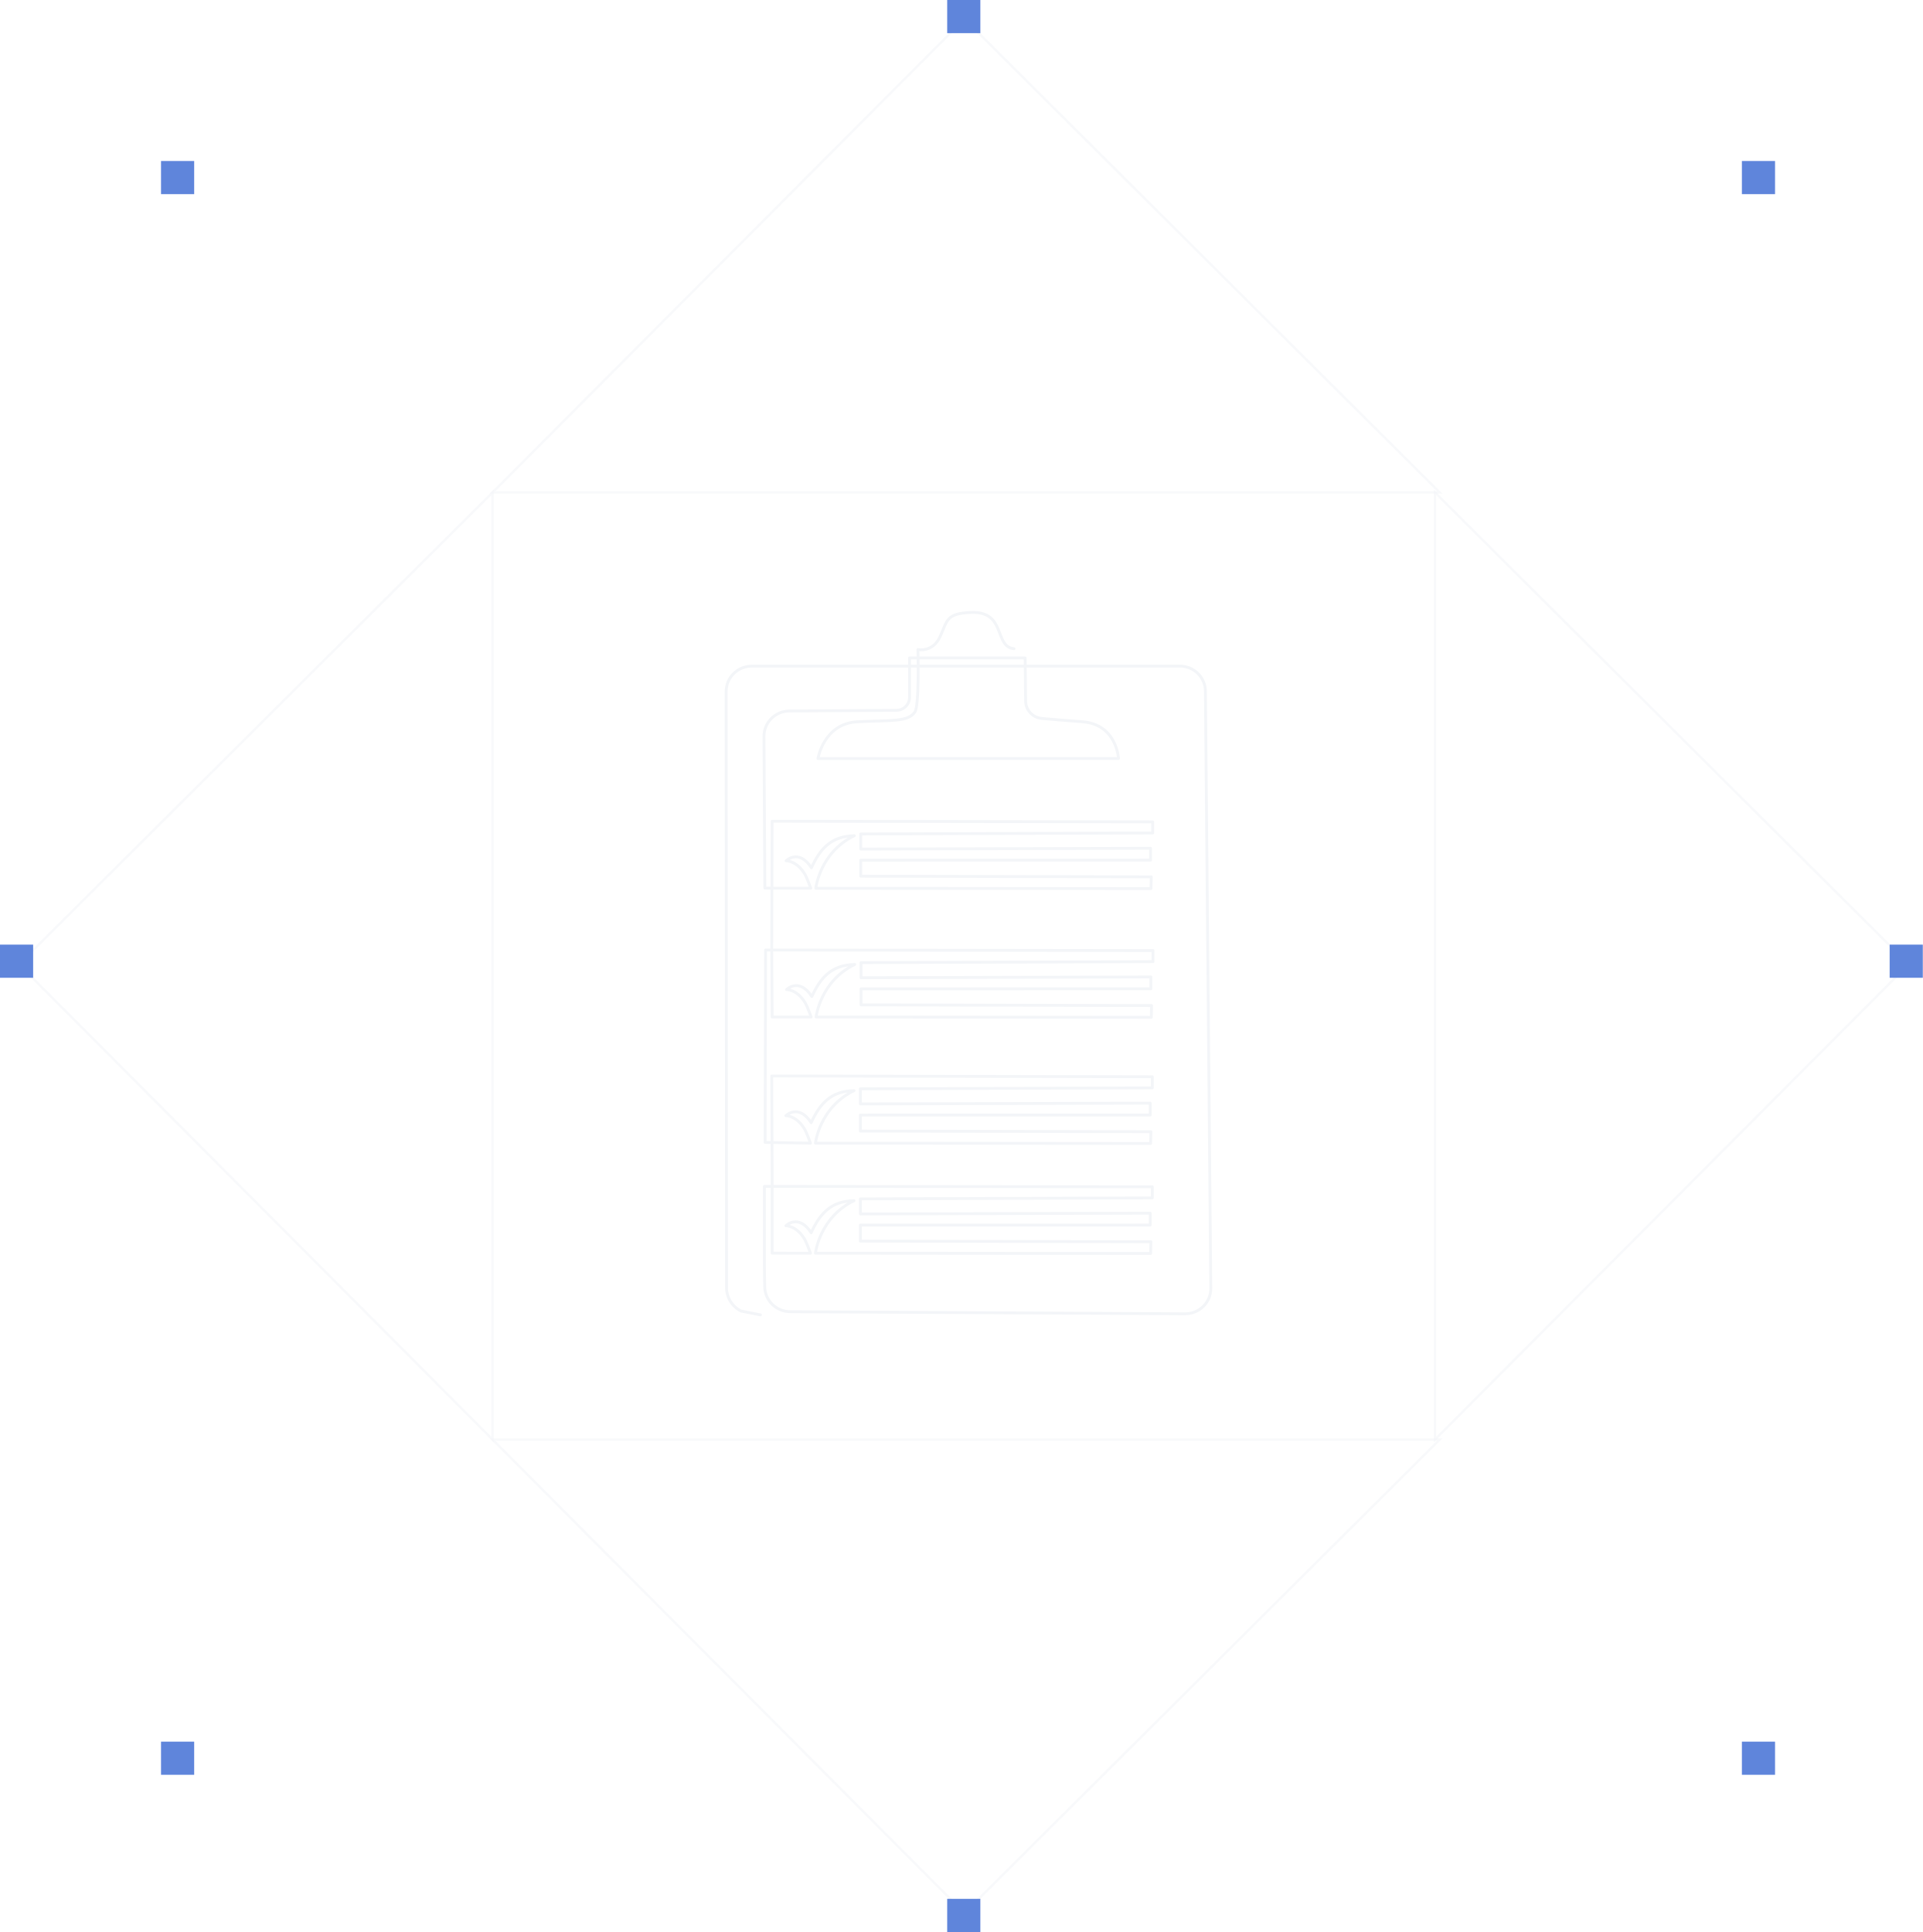
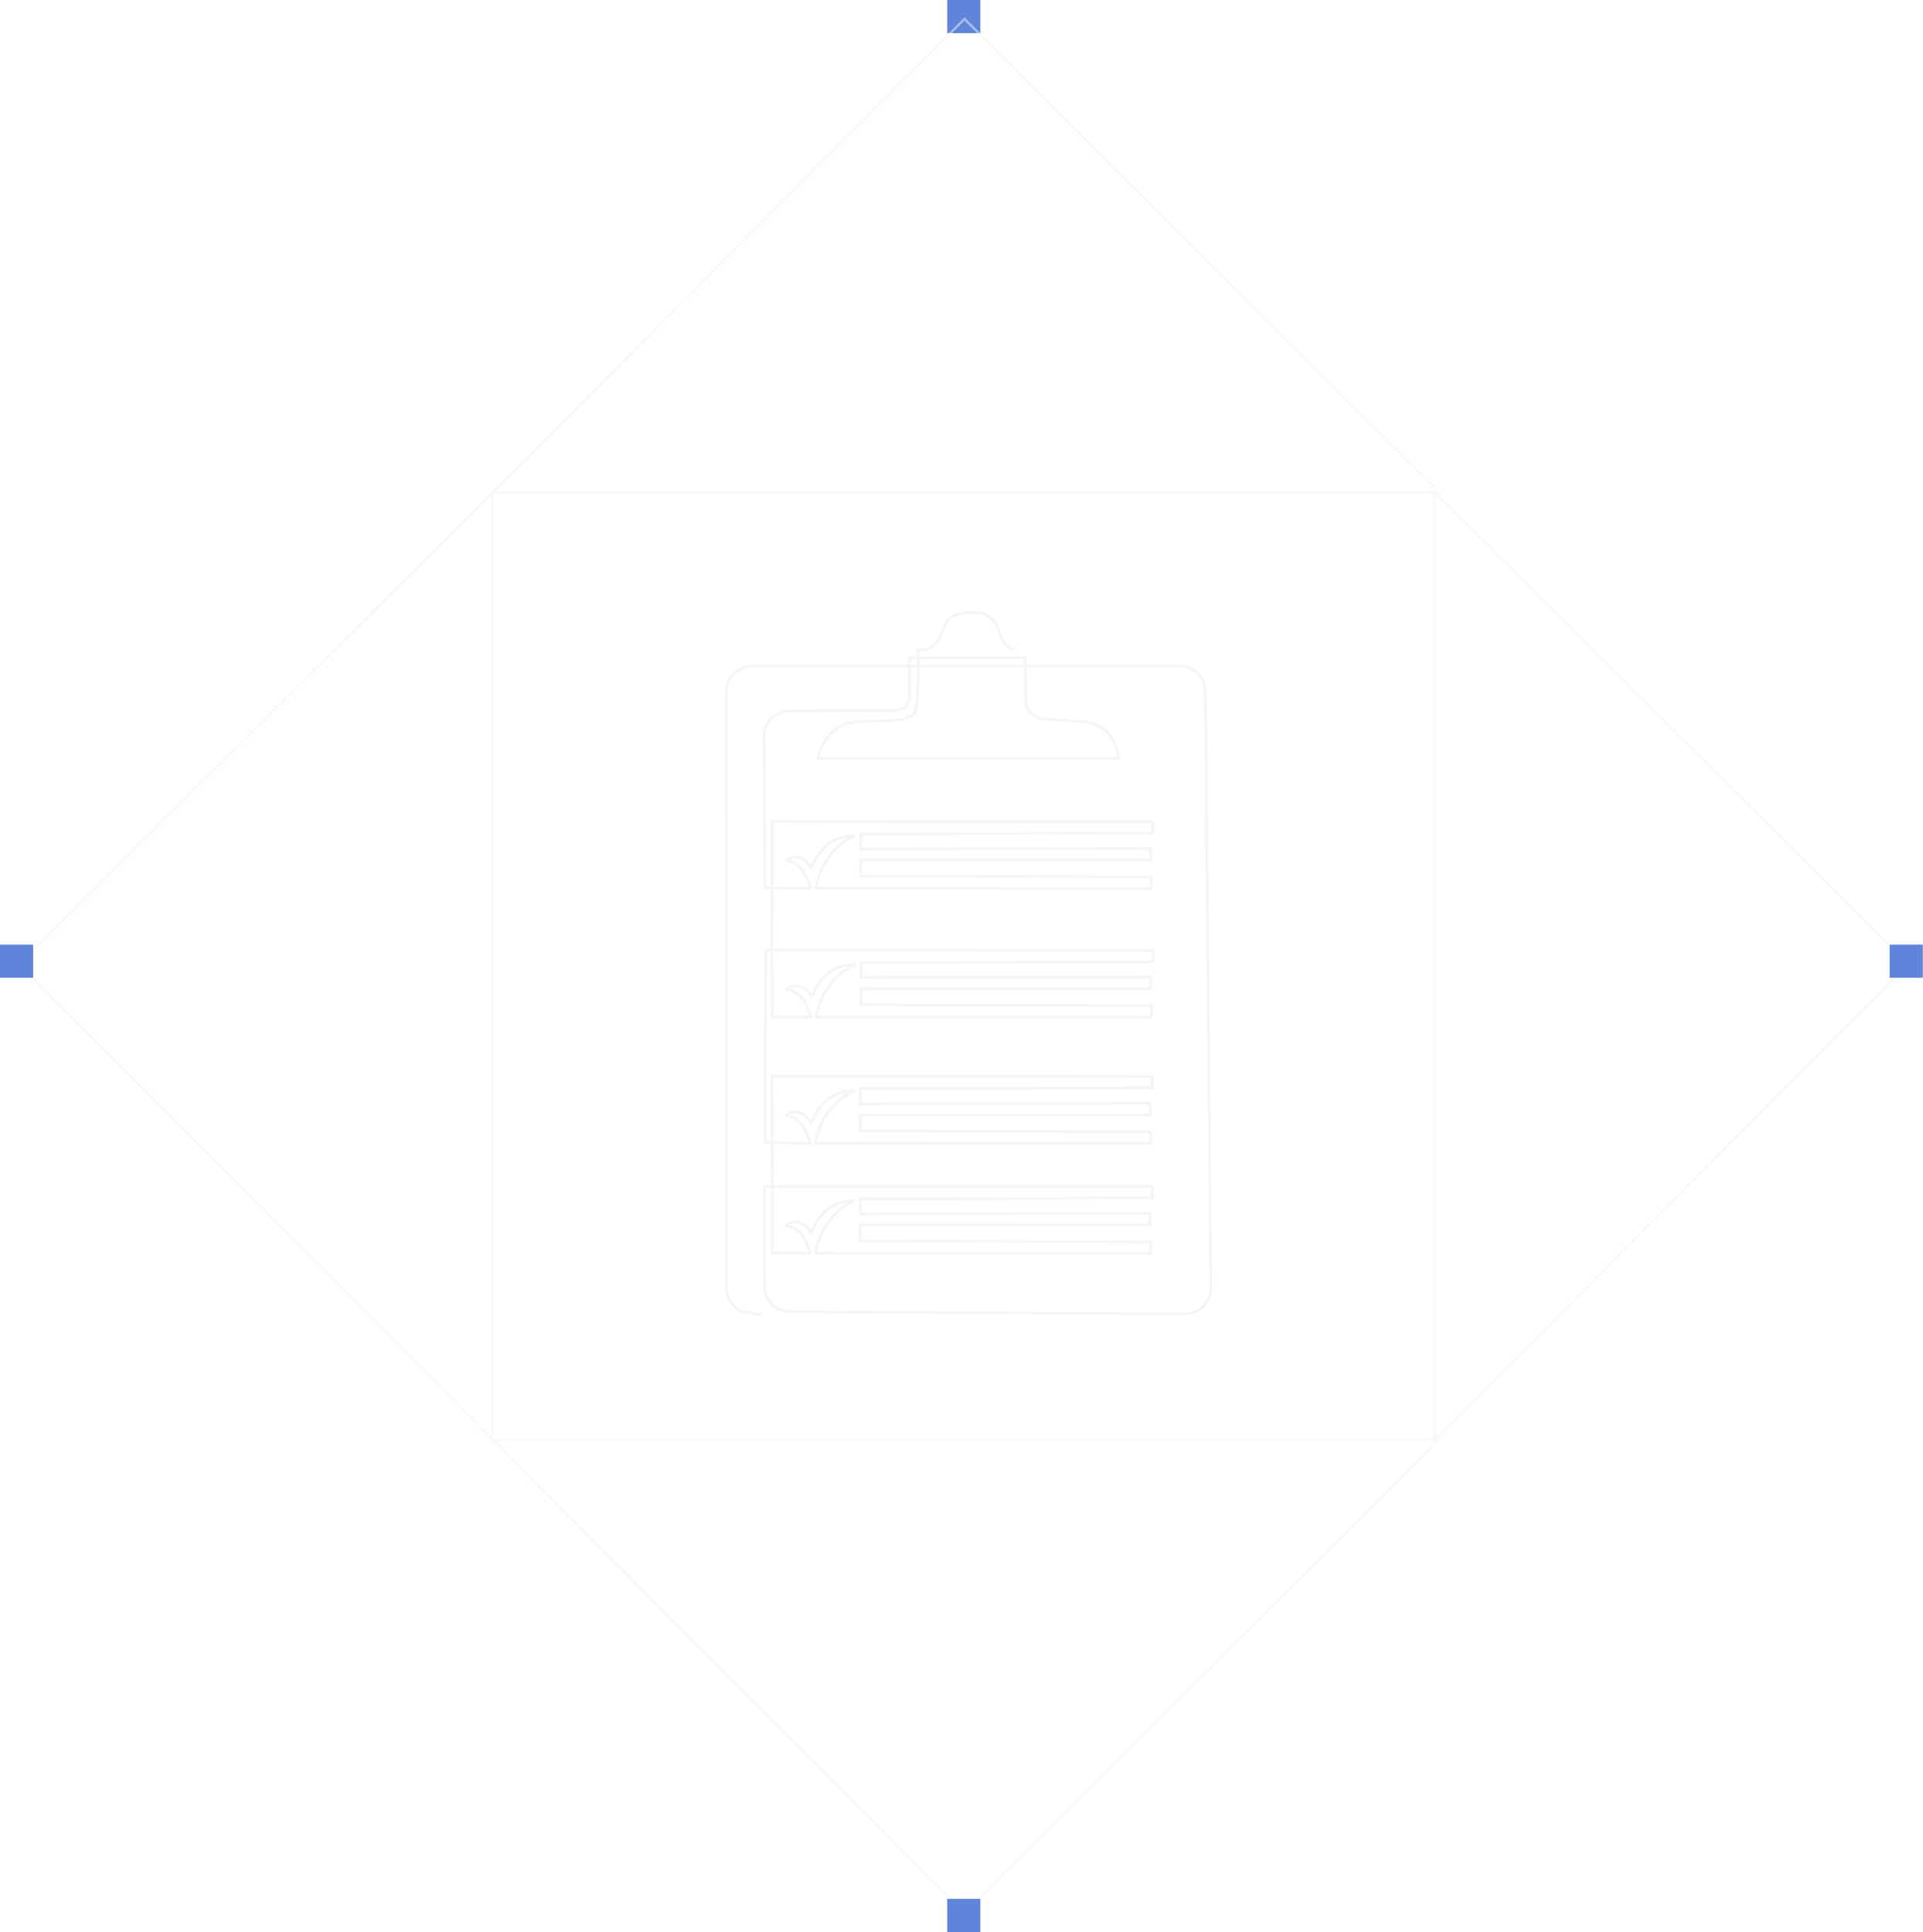
<svg xmlns="http://www.w3.org/2000/svg" width="406" height="408" viewBox="0 0 406 408" fill="none">
  <path d="M303 304L403 203.649L303 104L303 304Z" stroke="#F3F5F8" stroke-opacity="0.5" stroke-width="0.5" />
+   <rect x="200" width="7" height="7" fill="#5F85DB" />
  <rect x="399" y="199.486" width="7" height="7" fill="#5F85DB" />
  <path d="M104 304L4 203.649L104 104L104 304Z" stroke="#F3F5F8" stroke-opacity="0.5" stroke-width="0.5" />
  <rect y="199.486" width="7" height="7" fill="#5F85DB" />
-   <rect x="34" y="367.801" width="7" height="7" fill="#5F85DB" />
-   <rect x="367.801" y="367.801" width="7" height="7" fill="#5F85DB" />
  <path d="M304 304L203.649 404L104 304L304 304Z" stroke="#F3F5F8" stroke-opacity="0.5" stroke-width="0.5" />
  <rect x="200" y="401" width="7" height="7" fill="#5F85DB" />
  <path d="M304 104L203.649 4L104 104L304 104Z" stroke="#F3F5F8" stroke-opacity="0.5" stroke-width="0.5" />
-   <rect x="200" width="7" height="7" fill="#5F85DB" />
-   <rect x="367.801" y="34" width="7" height="7" fill="#5F85DB" />
-   <rect x="34" y="34" width="7" height="7" fill="#5F85DB" />
  <path d="M214.109 136.996C209.788 136.551 212.556 129.011 204.987 129.336C199.791 129.563 200.087 130.961 198.512 134.417C196.948 137.873 193.819 137.169 193.819 137.169C193.819 137.169 194.147 148.978 193.174 150.376C191.687 152.51 188.219 152.076 181.077 152.423C173.924 152.77 172.71 160.191 172.71 160.191L236.17 160.18C236.17 160.18 235.82 152.932 228.492 152.412C225.014 152.163 222.071 151.914 219.971 151.719C217.992 151.535 216.504 149.866 216.559 147.905L216.46 138.946H192.047V147.266C192.047 148.772 190.812 149.996 189.291 150.007L166.683 150.148C163.697 150.159 161.302 152.564 161.313 155.522L161.499 187.558L171.189 187.579C171.189 187.579 170.38 185.348 169.964 184.643C168.225 181.707 165.983 181.783 165.983 181.783C165.983 181.783 168.652 179.14 171.332 183.257C173.092 179.432 175.346 176.572 180.388 176.485C173.092 180.039 172.25 187.59 172.25 187.59L243.028 187.655L243.094 185.174L181.744 185.033V181.653L242.94 181.642V179.14L181.744 179.302V176.117L243.389 175.911V173.56L163.03 173.43L162.953 200.559L163.041 214.773H171.277C171.277 214.773 170.467 212.541 170.052 211.837C168.313 208.901 166.071 208.977 166.071 208.977C166.071 208.977 168.739 206.333 171.419 210.45C173.18 206.626 175.433 203.765 180.475 203.679C173.169 207.222 172.316 214.773 172.316 214.773L243.094 214.838L243.159 212.357L181.81 212.205V208.825L243.006 208.814V206.311L181.81 206.474V203.289L243.454 203.083V200.732L161.652 200.624L161.553 241.251L171.135 241.414C171.135 241.414 170.325 239.182 169.91 238.478C168.171 235.542 165.928 235.617 165.928 235.617C165.928 235.617 168.597 232.974 171.277 237.091C173.038 233.266 175.291 230.406 180.333 230.32C173.027 233.862 172.174 241.414 172.174 241.414L242.951 241.479L243.017 238.998L181.668 238.857V235.477L242.864 235.466V232.963L181.668 233.126V229.94L243.312 229.735V227.384L162.953 227.221L163.041 248.748V264.642L171.135 264.653C171.135 264.653 170.325 262.421 169.91 261.717C168.171 258.781 165.928 258.856 165.928 258.856C165.928 258.856 168.597 256.213 171.277 260.33C173.038 256.505 175.291 253.645 180.333 253.559C173.027 257.101 172.174 264.653 172.174 264.653L242.951 264.718L243.017 262.237L181.668 262.096V258.716L242.864 258.705V256.202L181.668 256.365V253.179L243.312 252.974V250.623L161.4 250.536V267.09L161.466 271.651C161.466 274.598 163.872 276.982 166.836 277.003L250.236 277.447C253.244 277.458 255.694 275.032 255.661 272.052L254.523 145.966C254.502 143.03 252.084 140.668 249.12 140.668L158.731 140.679C155.756 140.679 153.339 143.063 153.328 146.009L153.405 271.911C153.405 274.002 154.586 275.909 156.456 276.862L160.569 277.675" stroke="#F3F5F8" stroke-width="0.6" stroke-miterlimit="10" stroke-linecap="round" stroke-linejoin="round" />
</svg>
